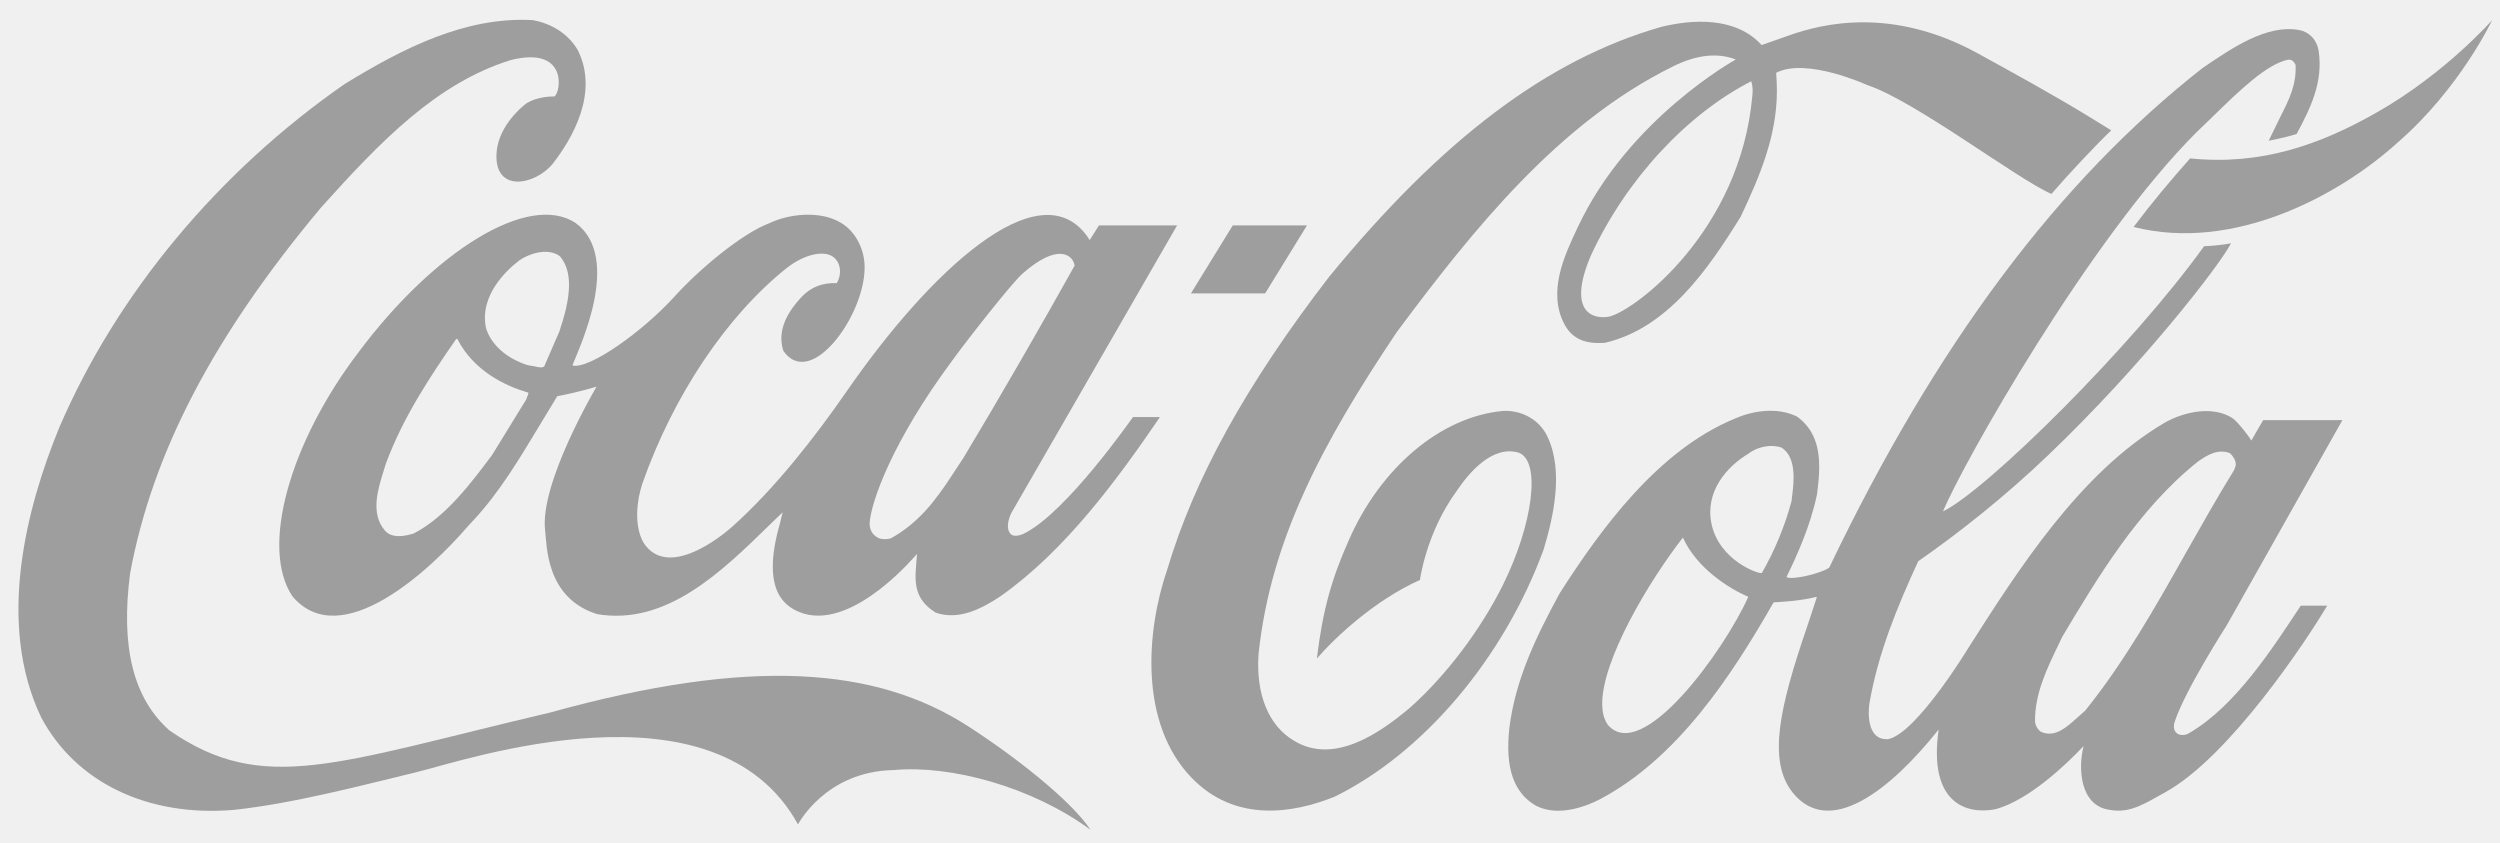
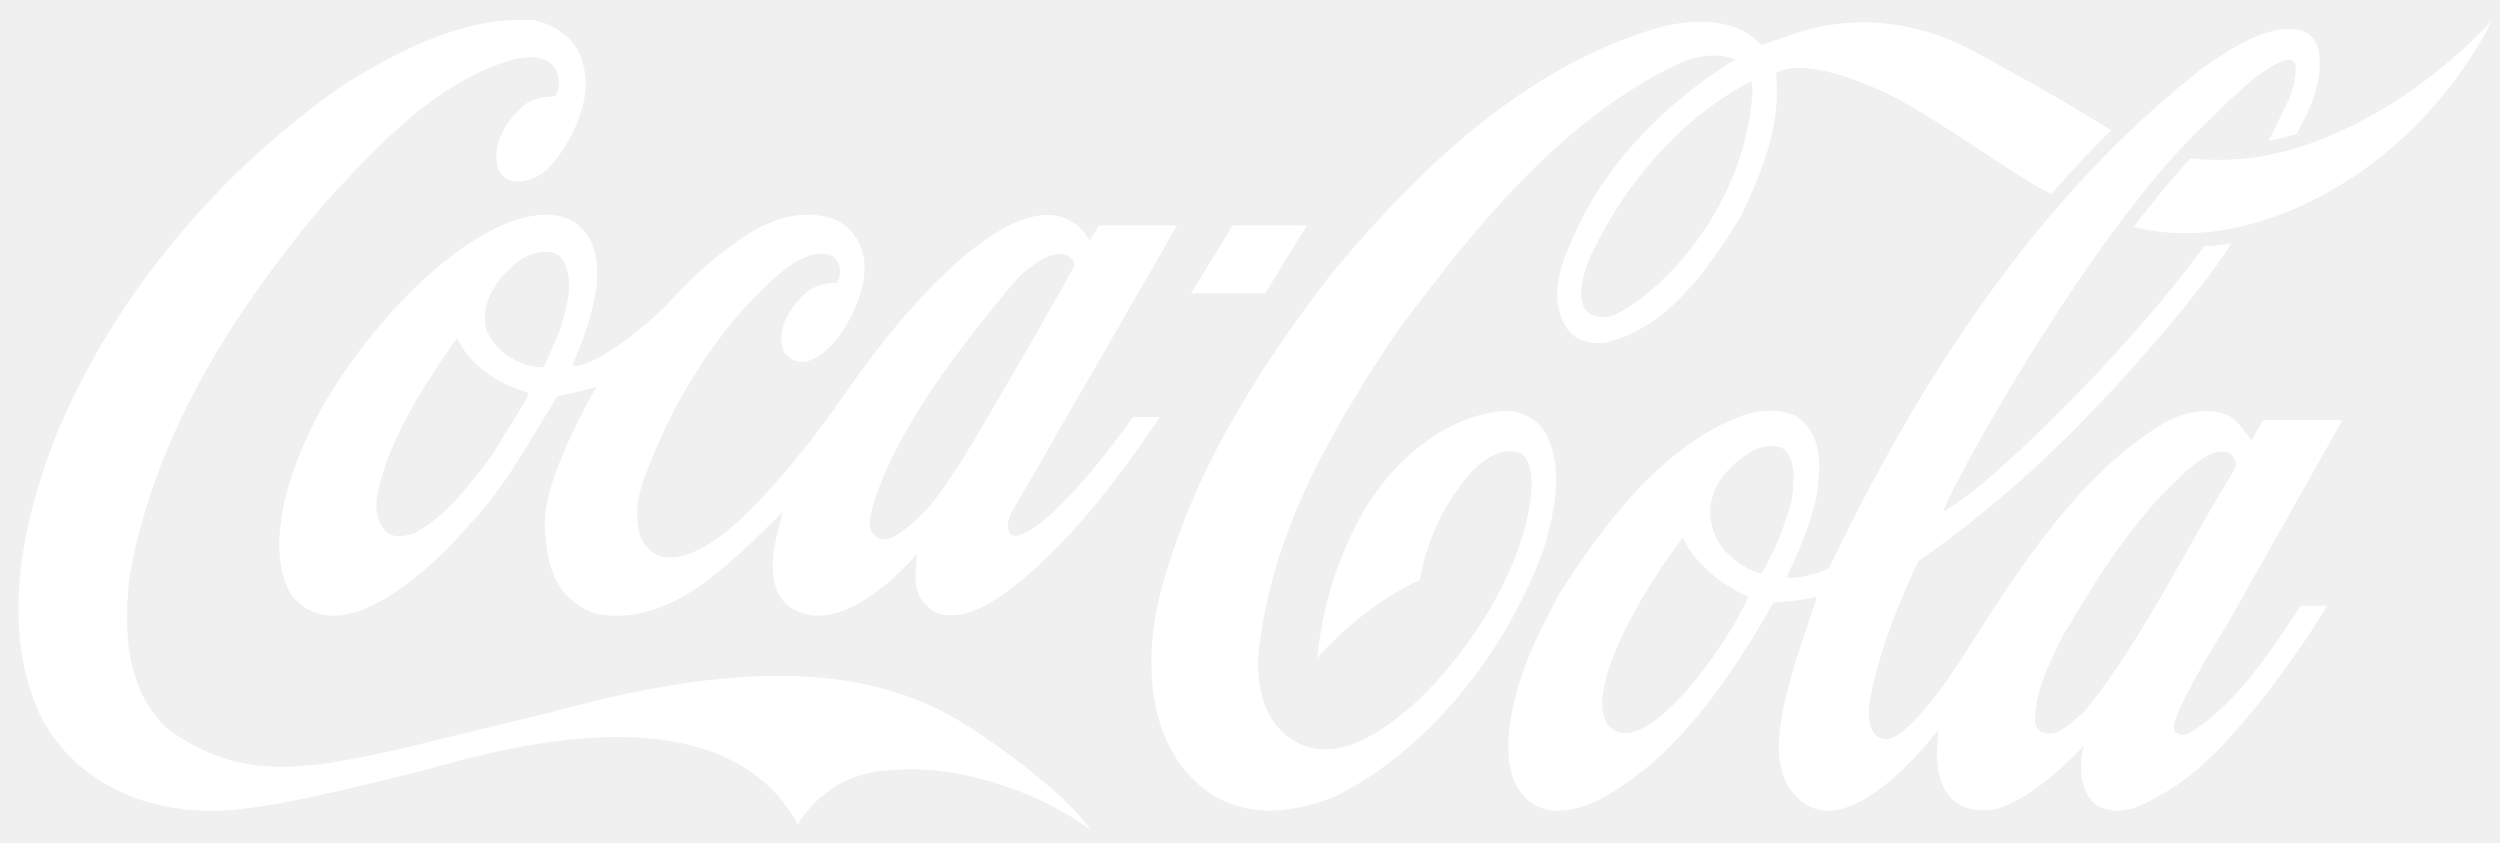
<svg xmlns="http://www.w3.org/2000/svg" width="95" height="32" viewBox="0 0 95 32" fill="none">
-   <path d="M36.798 27.603C33.3 25.35 28.554 24.954 20.898 27.078C12.737 28.996 10.016 30.226 6.442 27.758C5.069 26.545 4.577 24.593 4.945 21.781C5.797 17.198 8.101 12.787 12.193 7.894C14.477 5.348 16.596 3.164 19.393 2.287C21.537 1.737 21.337 3.422 21.078 3.663C20.804 3.663 20.344 3.706 19.988 3.938C19.7 4.162 18.908 4.884 18.866 5.856C18.804 7.343 20.344 7.034 21.008 6.217C21.723 5.297 22.781 3.534 21.949 1.891C21.6 1.307 20.998 0.903 20.25 0.765C17.688 0.619 15.302 1.84 13.1 3.19C8.285 6.535 4.433 11.17 2.253 16.244C0.997 19.305 -0.14 23.69 1.564 27.259C2.881 29.736 5.617 31.051 8.881 30.776C11.171 30.535 13.939 29.796 15.801 29.349C17.662 28.901 27.193 25.625 30.324 31.327C30.324 31.327 31.365 29.306 33.968 29.262C36.107 29.065 39.194 29.882 41.441 31.533C40.692 30.407 38.569 28.747 36.798 27.603Z" fill="#9E9E9E" />
-   <path d="M21.869 8.47C20.087 7.3 16.504 9.536 13.635 13.371C11.011 16.811 9.878 20.809 11.111 22.658C12.945 24.834 16.35 21.669 17.799 19.976L17.985 19.778C18.97 18.72 19.731 17.447 20.467 16.226C20.467 16.226 21.144 15.108 21.176 15.056C21.595 14.979 22.099 14.859 22.666 14.695C22.658 14.721 20.494 18.359 20.715 20.164C20.784 20.715 20.731 22.727 22.696 23.338C25.314 23.776 27.405 21.747 29.249 19.941C29.249 19.941 29.564 19.64 29.741 19.468C29.696 19.649 29.638 19.889 29.638 19.889C28.871 22.555 29.904 23.114 30.551 23.32C32.504 23.888 34.838 21.05 34.846 21.05C34.785 21.944 34.608 22.684 35.55 23.277C36.44 23.596 37.34 23.11 38.024 22.654C40.489 20.918 42.474 18.199 44.078 15.849H43.055C43.043 15.849 40.531 19.49 38.9 20.281C38.897 20.281 38.6 20.434 38.429 20.313C38.217 20.133 38.301 19.757 38.432 19.491C38.44 19.474 44.73 8.564 44.73 8.564H41.76C41.76 8.564 41.436 9.089 41.409 9.123C41.389 9.106 41.342 9.016 41.309 8.973C39.469 6.427 35.302 10.342 32.165 14.883C30.957 16.628 29.419 18.594 27.825 20.013C27.825 20.013 25.462 22.178 24.453 20.622C24.084 19.969 24.198 19.013 24.406 18.386C25.581 15.04 27.606 12.005 29.91 10.173C30.561 9.666 31.267 9.519 31.618 9.734C31.953 9.932 32.007 10.422 31.795 10.758C31.258 10.74 30.828 10.903 30.479 11.265C29.79 11.987 29.551 12.684 29.77 13.337C30.834 14.851 32.955 11.858 32.852 10.035C32.815 9.381 32.467 8.762 31.946 8.461C31.171 7.997 29.987 8.117 29.222 8.487C28.197 8.874 26.574 10.224 25.627 11.273C24.434 12.589 22.389 14.051 21.75 13.887C21.959 13.328 23.687 9.794 21.869 8.47ZM36.188 13.698C36.766 12.899 38.447 10.757 38.857 10.396C40.236 9.183 40.787 9.717 40.835 10.095C39.548 12.399 38.029 15.04 36.602 17.413C36.605 17.405 36.155 18.092 36.155 18.092C35.524 19.055 34.889 19.881 33.853 20.457C33.706 20.5 33.462 20.517 33.3 20.397C33.105 20.268 33.028 20.053 33.05 19.829C33.112 19.09 33.865 16.828 36.188 13.698ZM20.031 15.082C20.031 15.082 20.006 15.16 19.993 15.185C19.989 15.185 18.698 17.292 18.698 17.292C17.918 18.333 16.945 19.64 15.729 20.268C15.368 20.388 14.869 20.466 14.615 20.148C14.077 19.503 14.354 18.608 14.58 17.886L14.66 17.628C15.306 15.874 16.332 14.326 17.33 12.89C17.343 12.881 17.371 12.873 17.381 12.873C17.383 12.881 17.387 12.881 17.389 12.899C18.015 14.102 19.19 14.661 20.069 14.919C20.074 14.919 20.08 14.928 20.08 14.945C20.08 14.971 20.066 15.005 20.031 15.082ZM21.255 12.598C21.249 12.615 20.68 13.922 20.68 13.922C20.597 13.99 20.467 13.956 20.318 13.922L20.062 13.879C19.259 13.629 18.654 13.096 18.467 12.46C18.209 11.221 19.267 10.25 19.733 9.897C20.181 9.587 20.876 9.424 21.28 9.742C21.529 10.035 21.623 10.413 21.623 10.826C21.623 11.385 21.451 12.013 21.255 12.598Z" fill="#9E9E9E" />
-   <path d="M58.801 16.587C58.515 15.968 57.835 15.573 57.11 15.616C54.758 15.831 52.456 17.765 51.248 20.543C50.614 21.97 50.268 23.148 50.041 25.023C50.773 24.18 52.265 22.796 53.958 22.039C53.958 22.039 54.189 20.242 55.364 18.643C55.809 17.98 56.698 16.914 57.697 17.198C58.57 17.49 58.264 19.907 57.103 22.245C56.245 23.965 54.931 25.686 53.602 26.872C52.427 27.869 50.688 29.073 49.167 28.145C48.209 27.577 47.72 26.39 47.824 24.86C48.281 20.517 50.258 16.82 53.087 12.606C56.004 8.693 59.219 4.678 63.55 2.536C64.434 2.089 65.252 1.986 65.959 2.261C65.959 2.261 61.893 4.497 59.955 8.633C59.462 9.682 58.776 11.101 59.467 12.357C59.828 13.01 60.468 13.062 60.984 13.027C63.36 12.477 64.895 10.258 66.149 8.229C66.876 6.69 67.522 5.159 67.522 3.456C67.522 3.25 67.512 2.975 67.494 2.768C68.629 2.167 70.957 3.233 70.957 3.233C72.775 3.835 76.648 6.802 77.954 7.369C78.592 6.63 79.639 5.512 80.228 4.953L79.375 4.428C78.008 3.594 76.564 2.803 75.142 2.02C71.913 0.258 69.285 0.877 67.948 1.358C67.422 1.547 66.942 1.711 66.942 1.711C65.949 0.627 64.321 0.73 63.121 1.023C58.807 2.261 54.802 5.279 50.508 10.516C47.351 14.618 45.393 18.161 44.349 21.661C43.545 24.017 43.3 27.483 45.264 29.538C46.934 31.283 49.147 30.905 50.711 30.277C54.098 28.609 57.142 25.015 58.659 20.878C59.025 19.649 59.431 17.912 58.801 16.587ZM66.59 3.628C66.141 8.771 62.144 11.789 61.155 12.03C60.556 12.15 59.533 11.884 60.446 9.726C61.791 6.819 64.086 4.351 66.549 3.087C66.609 3.302 66.607 3.439 66.59 3.628Z" fill="#9E9E9E" />
-   <path d="M90.301 4.282C88.151 5.503 85.922 6.294 83.224 6.019C82.476 6.862 81.748 7.73 81.077 8.624C84.864 9.588 88.879 7.446 91.118 5.409C93.486 3.353 94.701 0.765 94.701 0.765C94.701 0.765 92.925 2.794 90.301 4.282Z" fill="#9E9E9E" />
-   <path d="M48.075 11.149L49.666 8.564H46.846L45.255 11.149H48.075Z" fill="#9E9E9E" />
-   <path d="M83.213 27.842C82.909 28.049 82.483 27.89 82.642 27.417C83.039 26.213 84.617 23.76 84.617 23.76L89.011 15.966H86.001C85.858 16.201 85.552 16.741 85.552 16.741C85.413 16.509 84.996 15.993 84.825 15.882C84.09 15.417 83.011 15.637 82.266 16.058C79.031 17.95 76.67 21.689 74.808 24.604C74.808 24.604 72.848 27.845 71.76 28.086C70.91 28.154 70.998 27.01 71.035 26.744C71.363 24.817 72.126 22.986 72.894 21.326C74.457 20.242 76.241 18.824 77.862 17.267C81.379 13.905 84.345 10.095 84.779 9.244C84.779 9.244 84.309 9.339 83.755 9.356C81.049 13.131 75.511 18.617 73.832 19.434C74.576 17.645 79.381 9.106 83.471 5.022L84.114 4.402C85.109 3.431 86.14 2.433 86.944 2.27C87.029 2.261 87.138 2.27 87.232 2.468C87.268 3.224 86.986 3.783 86.663 4.42L86.21 5.349C86.21 5.349 86.852 5.228 87.273 5.09C87.762 4.17 88.303 3.138 88.104 1.909C88.037 1.513 87.751 1.212 87.376 1.143C86.157 0.911 84.827 1.814 83.757 2.545L83.714 2.571C78.215 6.879 73.571 13.088 69.512 21.567C69.217 21.79 68.081 22.057 67.887 21.927C68.288 21.102 68.793 19.993 69.046 18.789C69.089 18.445 69.13 18.092 69.13 17.748C69.13 17.008 68.952 16.312 68.289 15.831C67.512 15.444 66.551 15.624 65.903 15.916C63.001 17.12 60.832 20.096 59.267 22.546C58.425 24.103 57.586 25.771 57.354 27.68C57.19 29.176 57.523 30.139 58.374 30.621C59.249 31.068 60.35 30.603 60.782 30.38C63.722 28.832 65.776 25.728 67.396 22.89C67.46 22.882 68.344 22.856 69.013 22.684C69.022 22.684 69.025 22.684 69.04 22.693C69.002 22.821 68.656 23.854 68.656 23.854C67.63 26.863 67.156 28.91 68.125 30.122C69.51 31.834 71.803 30.062 73.669 27.723C73.269 30.526 74.721 30.965 75.829 30.75C77.101 30.406 78.519 29.047 79.177 28.351C78.965 29.168 79.023 30.63 80.18 30.776C80.973 30.922 81.567 30.491 82.254 30.121C84.718 28.779 87.667 24.309 88.433 23.016H87.429C86.34 24.662 84.955 26.819 83.213 27.842ZM61.097 27.543C60.941 27.311 60.889 27.057 60.884 26.782C60.854 25.096 62.668 22.076 63.948 20.431C63.951 20.431 63.951 20.431 63.951 20.431C64.488 21.607 65.703 22.362 66.436 22.68C65.525 24.71 62.401 29.056 61.097 27.543ZM66.951 21.773C66.864 21.833 65.331 21.317 65.035 19.898C64.784 18.677 65.625 17.722 66.439 17.241C66.788 16.966 67.314 16.872 67.701 17.009C68.059 17.25 68.156 17.68 68.156 18.144C68.156 18.428 68.118 18.72 68.085 18.986C68.085 18.986 68.079 19.038 68.078 19.047C67.822 20.001 67.431 20.939 66.951 21.773ZM79.24 27.001C79.239 27.001 78.95 27.259 78.95 27.259C78.537 27.629 78.111 28.024 77.598 27.826C77.456 27.775 77.356 27.586 77.332 27.439C77.309 26.381 77.785 25.401 78.247 24.447L78.365 24.198C79.694 21.979 81.239 19.365 83.507 17.551C83.889 17.275 84.304 17.043 84.742 17.224C84.842 17.318 84.96 17.482 84.96 17.645C84.96 17.697 84.914 17.834 84.887 17.877C84.254 18.901 83.65 19.976 83.064 21.007C81.917 23.046 80.728 25.152 79.24 27.001Z" fill="#9E9E9E" />
+   <path d="M36.798 27.603C33.3 25.35 28.554 24.954 20.898 27.078C12.737 28.996 10.016 30.226 6.442 27.758C5.069 26.545 4.577 24.593 4.945 21.781C5.797 17.198 8.101 12.787 12.193 7.894C14.477 5.348 16.596 3.164 19.393 2.287C21.537 1.737 21.337 3.422 21.078 3.663C20.804 3.663 20.344 3.706 19.988 3.938C19.7 4.162 18.908 4.884 18.866 5.856C18.804 7.343 20.344 7.034 21.008 6.217C21.723 5.297 22.781 3.534 21.949 1.891C21.6 1.307 20.998 0.903 20.25 0.765C17.688 0.619 15.302 1.84 13.1 3.19C8.285 6.535 4.433 11.17 2.253 16.244C0.997 19.305 -0.14 23.69 1.564 27.259C2.881 29.736 5.617 31.051 8.881 30.776C11.171 30.535 13.939 29.796 15.801 29.349C17.662 28.901 27.193 25.625 30.324 31.327C30.324 31.327 31.365 29.306 33.968 29.262C36.107 29.065 39.194 29.882 41.441 31.533C40.692 30.407 38.569 28.747 36.798 27.603Z" fill="#ffffff" />
+   <path d="M21.869 8.47C20.087 7.3 16.504 9.536 13.635 13.371C11.011 16.811 9.878 20.809 11.111 22.658C12.945 24.834 16.35 21.669 17.799 19.976L17.985 19.778C18.97 18.72 19.731 17.447 20.467 16.226C20.467 16.226 21.144 15.108 21.176 15.056C21.595 14.979 22.099 14.859 22.666 14.695C22.658 14.721 20.494 18.359 20.715 20.164C20.784 20.715 20.731 22.727 22.696 23.338C25.314 23.776 27.405 21.747 29.249 19.941C29.249 19.941 29.564 19.64 29.741 19.468C29.696 19.649 29.638 19.889 29.638 19.889C28.871 22.555 29.904 23.114 30.551 23.32C32.504 23.888 34.838 21.05 34.846 21.05C34.785 21.944 34.608 22.684 35.55 23.277C36.44 23.596 37.34 23.11 38.024 22.654C40.489 20.918 42.474 18.199 44.078 15.849H43.055C43.043 15.849 40.531 19.49 38.9 20.281C38.897 20.281 38.6 20.434 38.429 20.313C38.217 20.133 38.301 19.757 38.432 19.491C38.44 19.474 44.73 8.564 44.73 8.564H41.76C41.76 8.564 41.436 9.089 41.409 9.123C41.389 9.106 41.342 9.016 41.309 8.973C39.469 6.427 35.302 10.342 32.165 14.883C30.957 16.628 29.419 18.594 27.825 20.013C27.825 20.013 25.462 22.178 24.453 20.622C24.084 19.969 24.198 19.013 24.406 18.386C25.581 15.04 27.606 12.005 29.91 10.173C30.561 9.666 31.267 9.519 31.618 9.734C31.953 9.932 32.007 10.422 31.795 10.758C31.258 10.74 30.828 10.903 30.479 11.265C29.79 11.987 29.551 12.684 29.77 13.337C30.834 14.851 32.955 11.858 32.852 10.035C32.815 9.381 32.467 8.762 31.946 8.461C31.171 7.997 29.987 8.117 29.222 8.487C28.197 8.874 26.574 10.224 25.627 11.273C24.434 12.589 22.389 14.051 21.75 13.887C21.959 13.328 23.687 9.794 21.869 8.47ZM36.188 13.698C36.766 12.899 38.447 10.757 38.857 10.396C40.236 9.183 40.787 9.717 40.835 10.095C39.548 12.399 38.029 15.04 36.602 17.413C36.605 17.405 36.155 18.092 36.155 18.092C35.524 19.055 34.889 19.881 33.853 20.457C33.706 20.5 33.462 20.517 33.3 20.397C33.105 20.268 33.028 20.053 33.05 19.829C33.112 19.09 33.865 16.828 36.188 13.698ZM20.031 15.082C20.031 15.082 20.006 15.16 19.993 15.185C19.989 15.185 18.698 17.292 18.698 17.292C17.918 18.333 16.945 19.64 15.729 20.268C15.368 20.388 14.869 20.466 14.615 20.148C14.077 19.503 14.354 18.608 14.58 17.886L14.66 17.628C15.306 15.874 16.332 14.326 17.33 12.89C17.343 12.881 17.371 12.873 17.381 12.873C17.383 12.881 17.387 12.881 17.389 12.899C18.015 14.102 19.19 14.661 20.069 14.919C20.074 14.919 20.08 14.928 20.08 14.945C20.08 14.971 20.066 15.005 20.031 15.082ZM21.255 12.598C21.249 12.615 20.68 13.922 20.68 13.922C20.597 13.99 20.467 13.956 20.318 13.922L20.062 13.879C19.259 13.629 18.654 13.096 18.467 12.46C18.209 11.221 19.267 10.25 19.733 9.897C20.181 9.587 20.876 9.424 21.28 9.742C21.529 10.035 21.623 10.413 21.623 10.826C21.623 11.385 21.451 12.013 21.255 12.598Z" fill="#ffffff" />
+   <path d="M58.801 16.587C58.515 15.968 57.835 15.573 57.11 15.616C54.758 15.831 52.456 17.765 51.248 20.543C50.614 21.97 50.268 23.148 50.041 25.023C50.773 24.18 52.265 22.796 53.958 22.039C53.958 22.039 54.189 20.242 55.364 18.643C55.809 17.98 56.698 16.914 57.697 17.198C58.57 17.49 58.264 19.907 57.103 22.245C56.245 23.965 54.931 25.686 53.602 26.872C52.427 27.869 50.688 29.073 49.167 28.145C48.209 27.577 47.72 26.39 47.824 24.86C48.281 20.517 50.258 16.82 53.087 12.606C56.004 8.693 59.219 4.678 63.55 2.536C64.434 2.089 65.252 1.986 65.959 2.261C65.959 2.261 61.893 4.497 59.955 8.633C59.462 9.682 58.776 11.101 59.467 12.357C59.828 13.01 60.468 13.062 60.984 13.027C63.36 12.477 64.895 10.258 66.149 8.229C66.876 6.69 67.522 5.159 67.522 3.456C67.522 3.25 67.512 2.975 67.494 2.768C68.629 2.167 70.957 3.233 70.957 3.233C72.775 3.835 76.648 6.802 77.954 7.369C78.592 6.63 79.639 5.512 80.228 4.953L79.375 4.428C78.008 3.594 76.564 2.803 75.142 2.02C71.913 0.258 69.285 0.877 67.948 1.358C67.422 1.547 66.942 1.711 66.942 1.711C65.949 0.627 64.321 0.73 63.121 1.023C58.807 2.261 54.802 5.279 50.508 10.516C47.351 14.618 45.393 18.161 44.349 21.661C43.545 24.017 43.3 27.483 45.264 29.538C46.934 31.283 49.147 30.905 50.711 30.277C54.098 28.609 57.142 25.015 58.659 20.878C59.025 19.649 59.431 17.912 58.801 16.587ZM66.59 3.628C66.141 8.771 62.144 11.789 61.155 12.03C60.556 12.15 59.533 11.884 60.446 9.726C61.791 6.819 64.086 4.351 66.549 3.087C66.609 3.302 66.607 3.439 66.59 3.628Z" fill="#ffffff" />
+   <path d="M90.301 4.282C88.151 5.503 85.922 6.294 83.224 6.019C82.476 6.862 81.748 7.73 81.077 8.624C84.864 9.588 88.879 7.446 91.118 5.409C93.486 3.353 94.701 0.765 94.701 0.765C94.701 0.765 92.925 2.794 90.301 4.282Z" fill="#ffffff" />
+   <path d="M48.075 11.149L49.666 8.564H46.846L45.255 11.149H48.075Z" fill="#ffffff" />
+   <path d="M83.213 27.842C82.909 28.049 82.483 27.89 82.642 27.417C83.039 26.213 84.617 23.76 84.617 23.76L89.011 15.966H86.001C85.858 16.201 85.552 16.741 85.552 16.741C85.413 16.509 84.996 15.993 84.825 15.882C84.09 15.417 83.011 15.637 82.266 16.058C79.031 17.95 76.67 21.689 74.808 24.604C74.808 24.604 72.848 27.845 71.76 28.086C70.91 28.154 70.998 27.01 71.035 26.744C71.363 24.817 72.126 22.986 72.894 21.326C74.457 20.242 76.241 18.824 77.862 17.267C81.379 13.905 84.345 10.095 84.779 9.244C84.779 9.244 84.309 9.339 83.755 9.356C81.049 13.131 75.511 18.617 73.832 19.434C74.576 17.645 79.381 9.106 83.471 5.022L84.114 4.402C85.109 3.431 86.14 2.433 86.944 2.27C87.029 2.261 87.138 2.27 87.232 2.468C87.268 3.224 86.986 3.783 86.663 4.42L86.21 5.349C86.21 5.349 86.852 5.228 87.273 5.09C87.762 4.17 88.303 3.138 88.104 1.909C88.037 1.513 87.751 1.212 87.376 1.143C86.157 0.911 84.827 1.814 83.757 2.545L83.714 2.571C78.215 6.879 73.571 13.088 69.512 21.567C69.217 21.79 68.081 22.057 67.887 21.927C68.288 21.102 68.793 19.993 69.046 18.789C69.089 18.445 69.13 18.092 69.13 17.748C69.13 17.008 68.952 16.312 68.289 15.831C67.512 15.444 66.551 15.624 65.903 15.916C63.001 17.12 60.832 20.096 59.267 22.546C58.425 24.103 57.586 25.771 57.354 27.68C57.19 29.176 57.523 30.139 58.374 30.621C59.249 31.068 60.35 30.603 60.782 30.38C63.722 28.832 65.776 25.728 67.396 22.89C67.46 22.882 68.344 22.856 69.013 22.684C69.022 22.684 69.025 22.684 69.04 22.693C69.002 22.821 68.656 23.854 68.656 23.854C67.63 26.863 67.156 28.91 68.125 30.122C69.51 31.834 71.803 30.062 73.669 27.723C73.269 30.526 74.721 30.965 75.829 30.75C77.101 30.406 78.519 29.047 79.177 28.351C78.965 29.168 79.023 30.63 80.18 30.776C80.973 30.922 81.567 30.491 82.254 30.121C84.718 28.779 87.667 24.309 88.433 23.016H87.429C86.34 24.662 84.955 26.819 83.213 27.842ZM61.097 27.543C60.941 27.311 60.889 27.057 60.884 26.782C60.854 25.096 62.668 22.076 63.948 20.431C63.951 20.431 63.951 20.431 63.951 20.431C64.488 21.607 65.703 22.362 66.436 22.68C65.525 24.71 62.401 29.056 61.097 27.543ZM66.951 21.773C66.864 21.833 65.331 21.317 65.035 19.898C64.784 18.677 65.625 17.722 66.439 17.241C66.788 16.966 67.314 16.872 67.701 17.009C68.059 17.25 68.156 17.68 68.156 18.144C68.156 18.428 68.118 18.72 68.085 18.986C68.085 18.986 68.079 19.038 68.078 19.047C67.822 20.001 67.431 20.939 66.951 21.773ZM79.24 27.001C79.239 27.001 78.95 27.259 78.95 27.259C78.537 27.629 78.111 28.024 77.598 27.826C77.456 27.775 77.356 27.586 77.332 27.439C77.309 26.381 77.785 25.401 78.247 24.447L78.365 24.198C79.694 21.979 81.239 19.365 83.507 17.551C83.889 17.275 84.304 17.043 84.742 17.224C84.842 17.318 84.96 17.482 84.96 17.645C84.96 17.697 84.914 17.834 84.887 17.877C84.254 18.901 83.65 19.976 83.064 21.007C81.917 23.046 80.728 25.152 79.24 27.001Z" fill="#ffffff" />
</svg>
